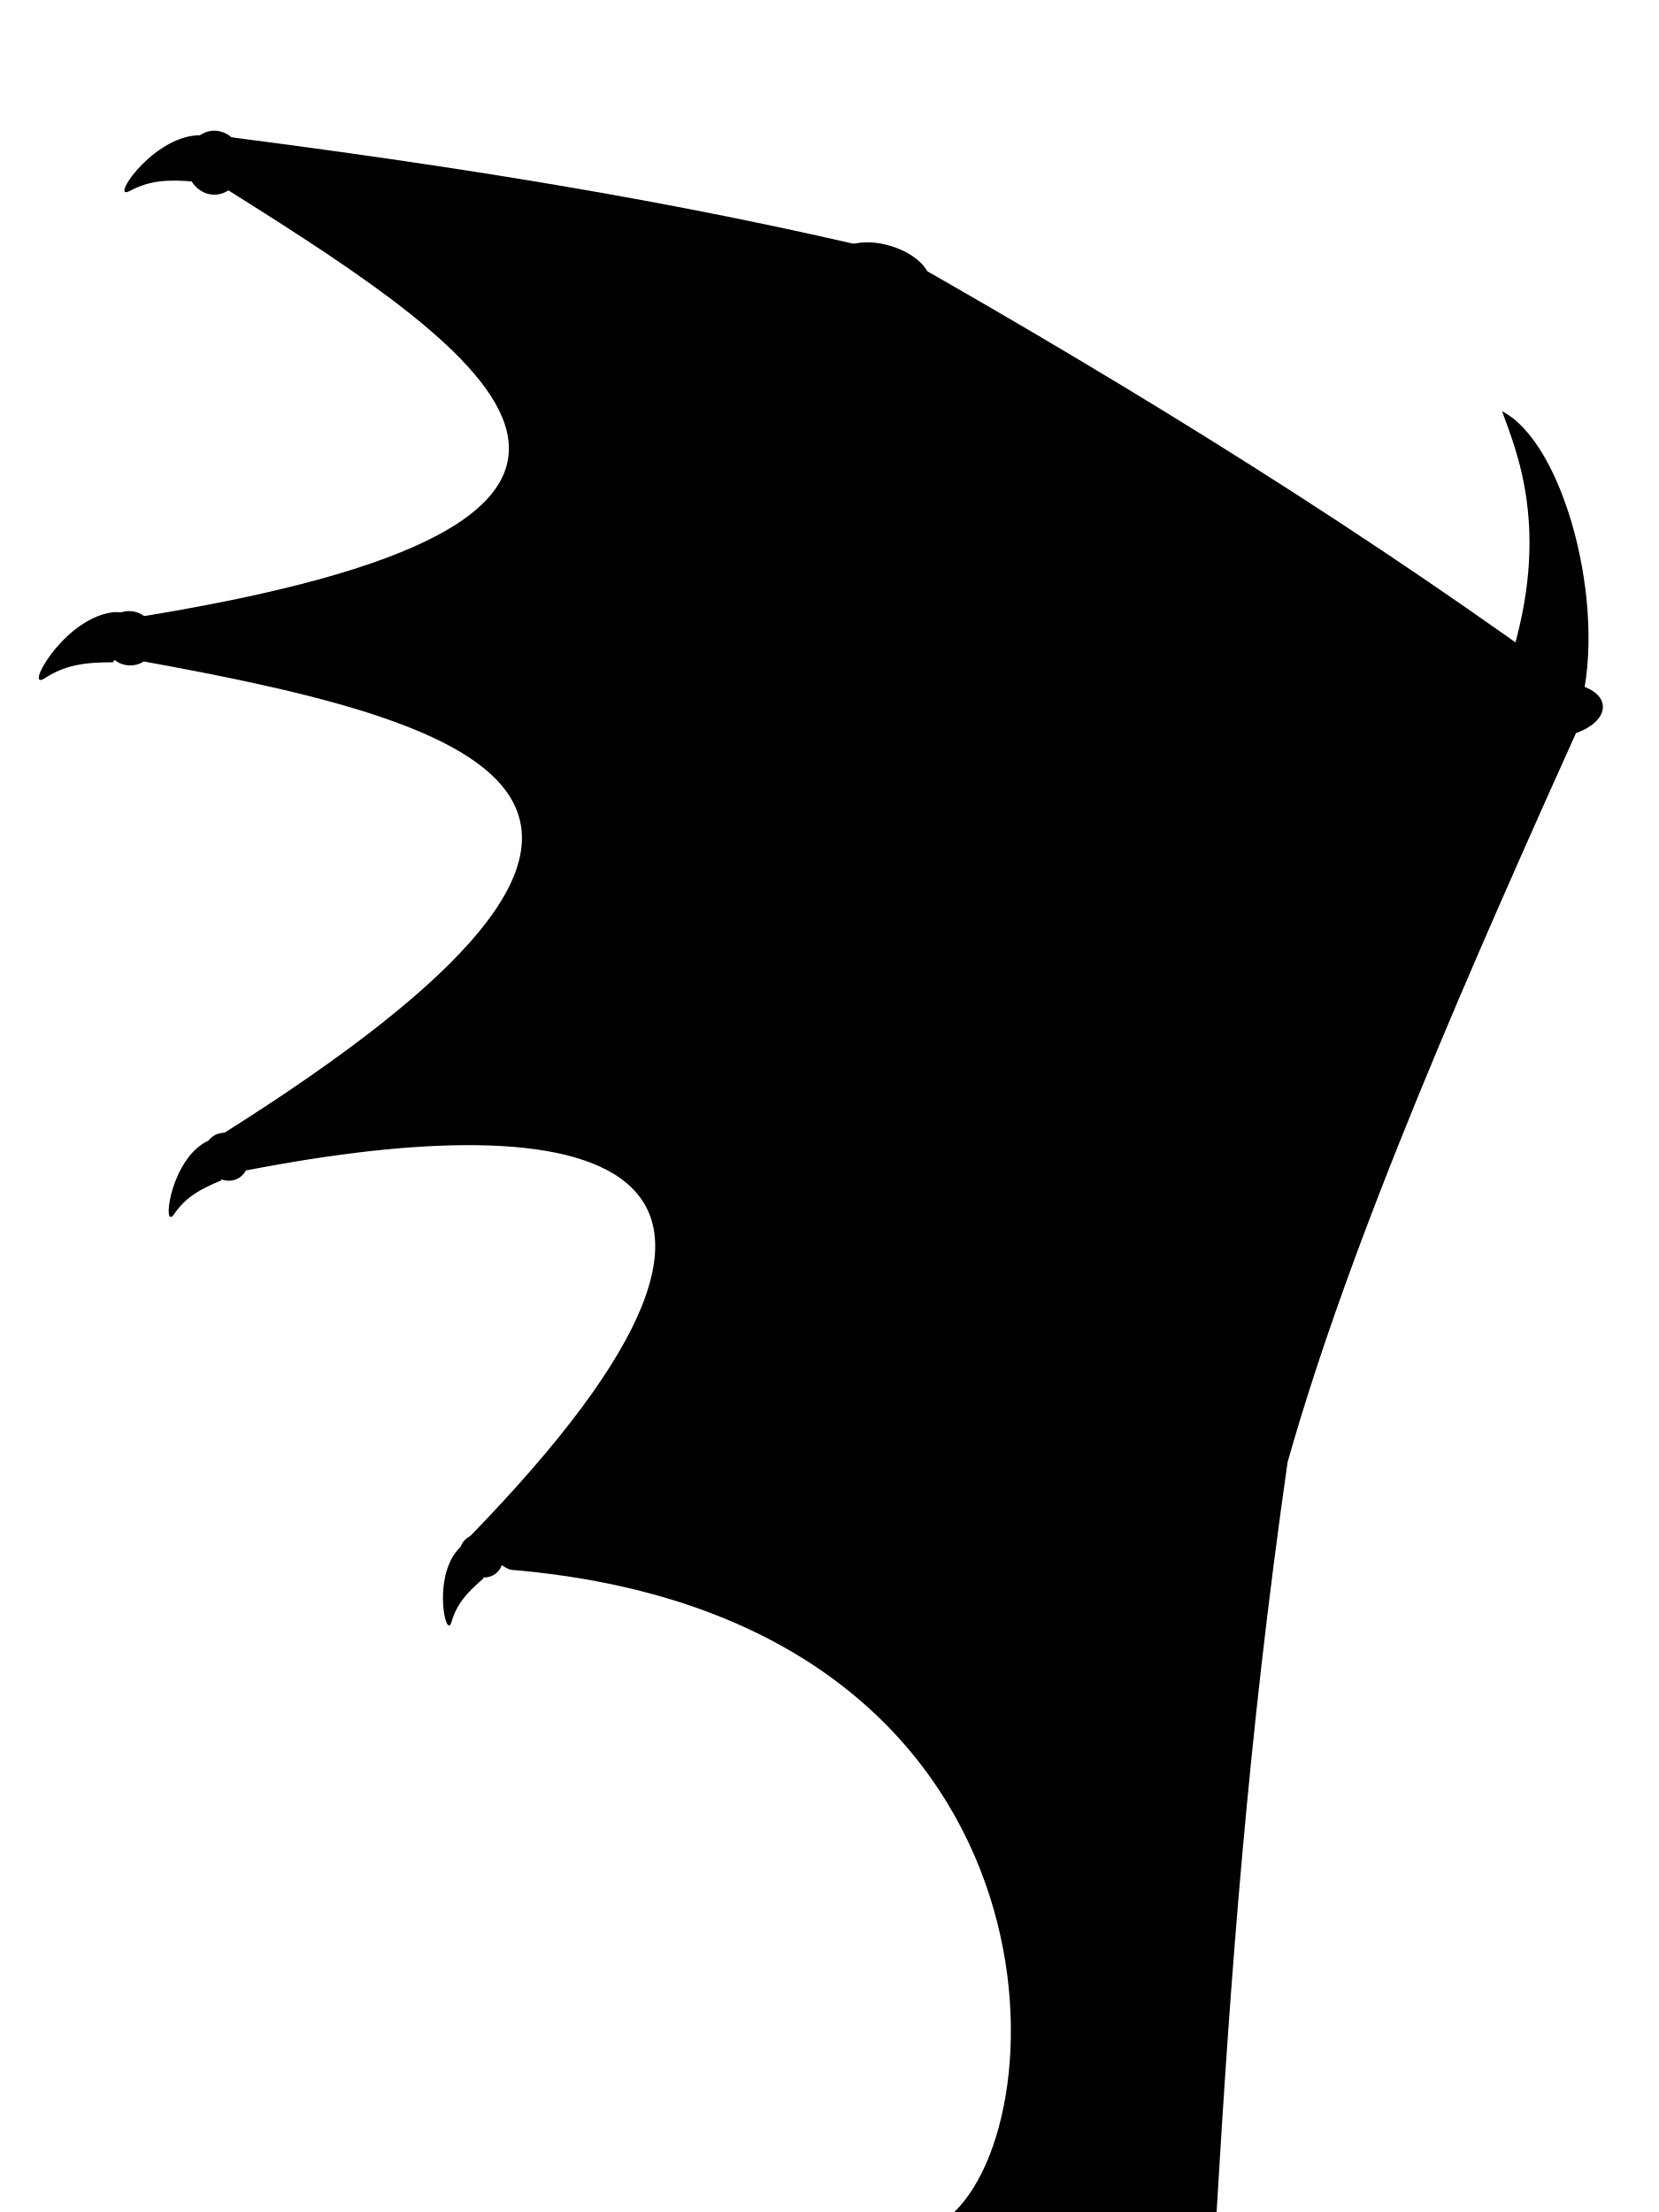
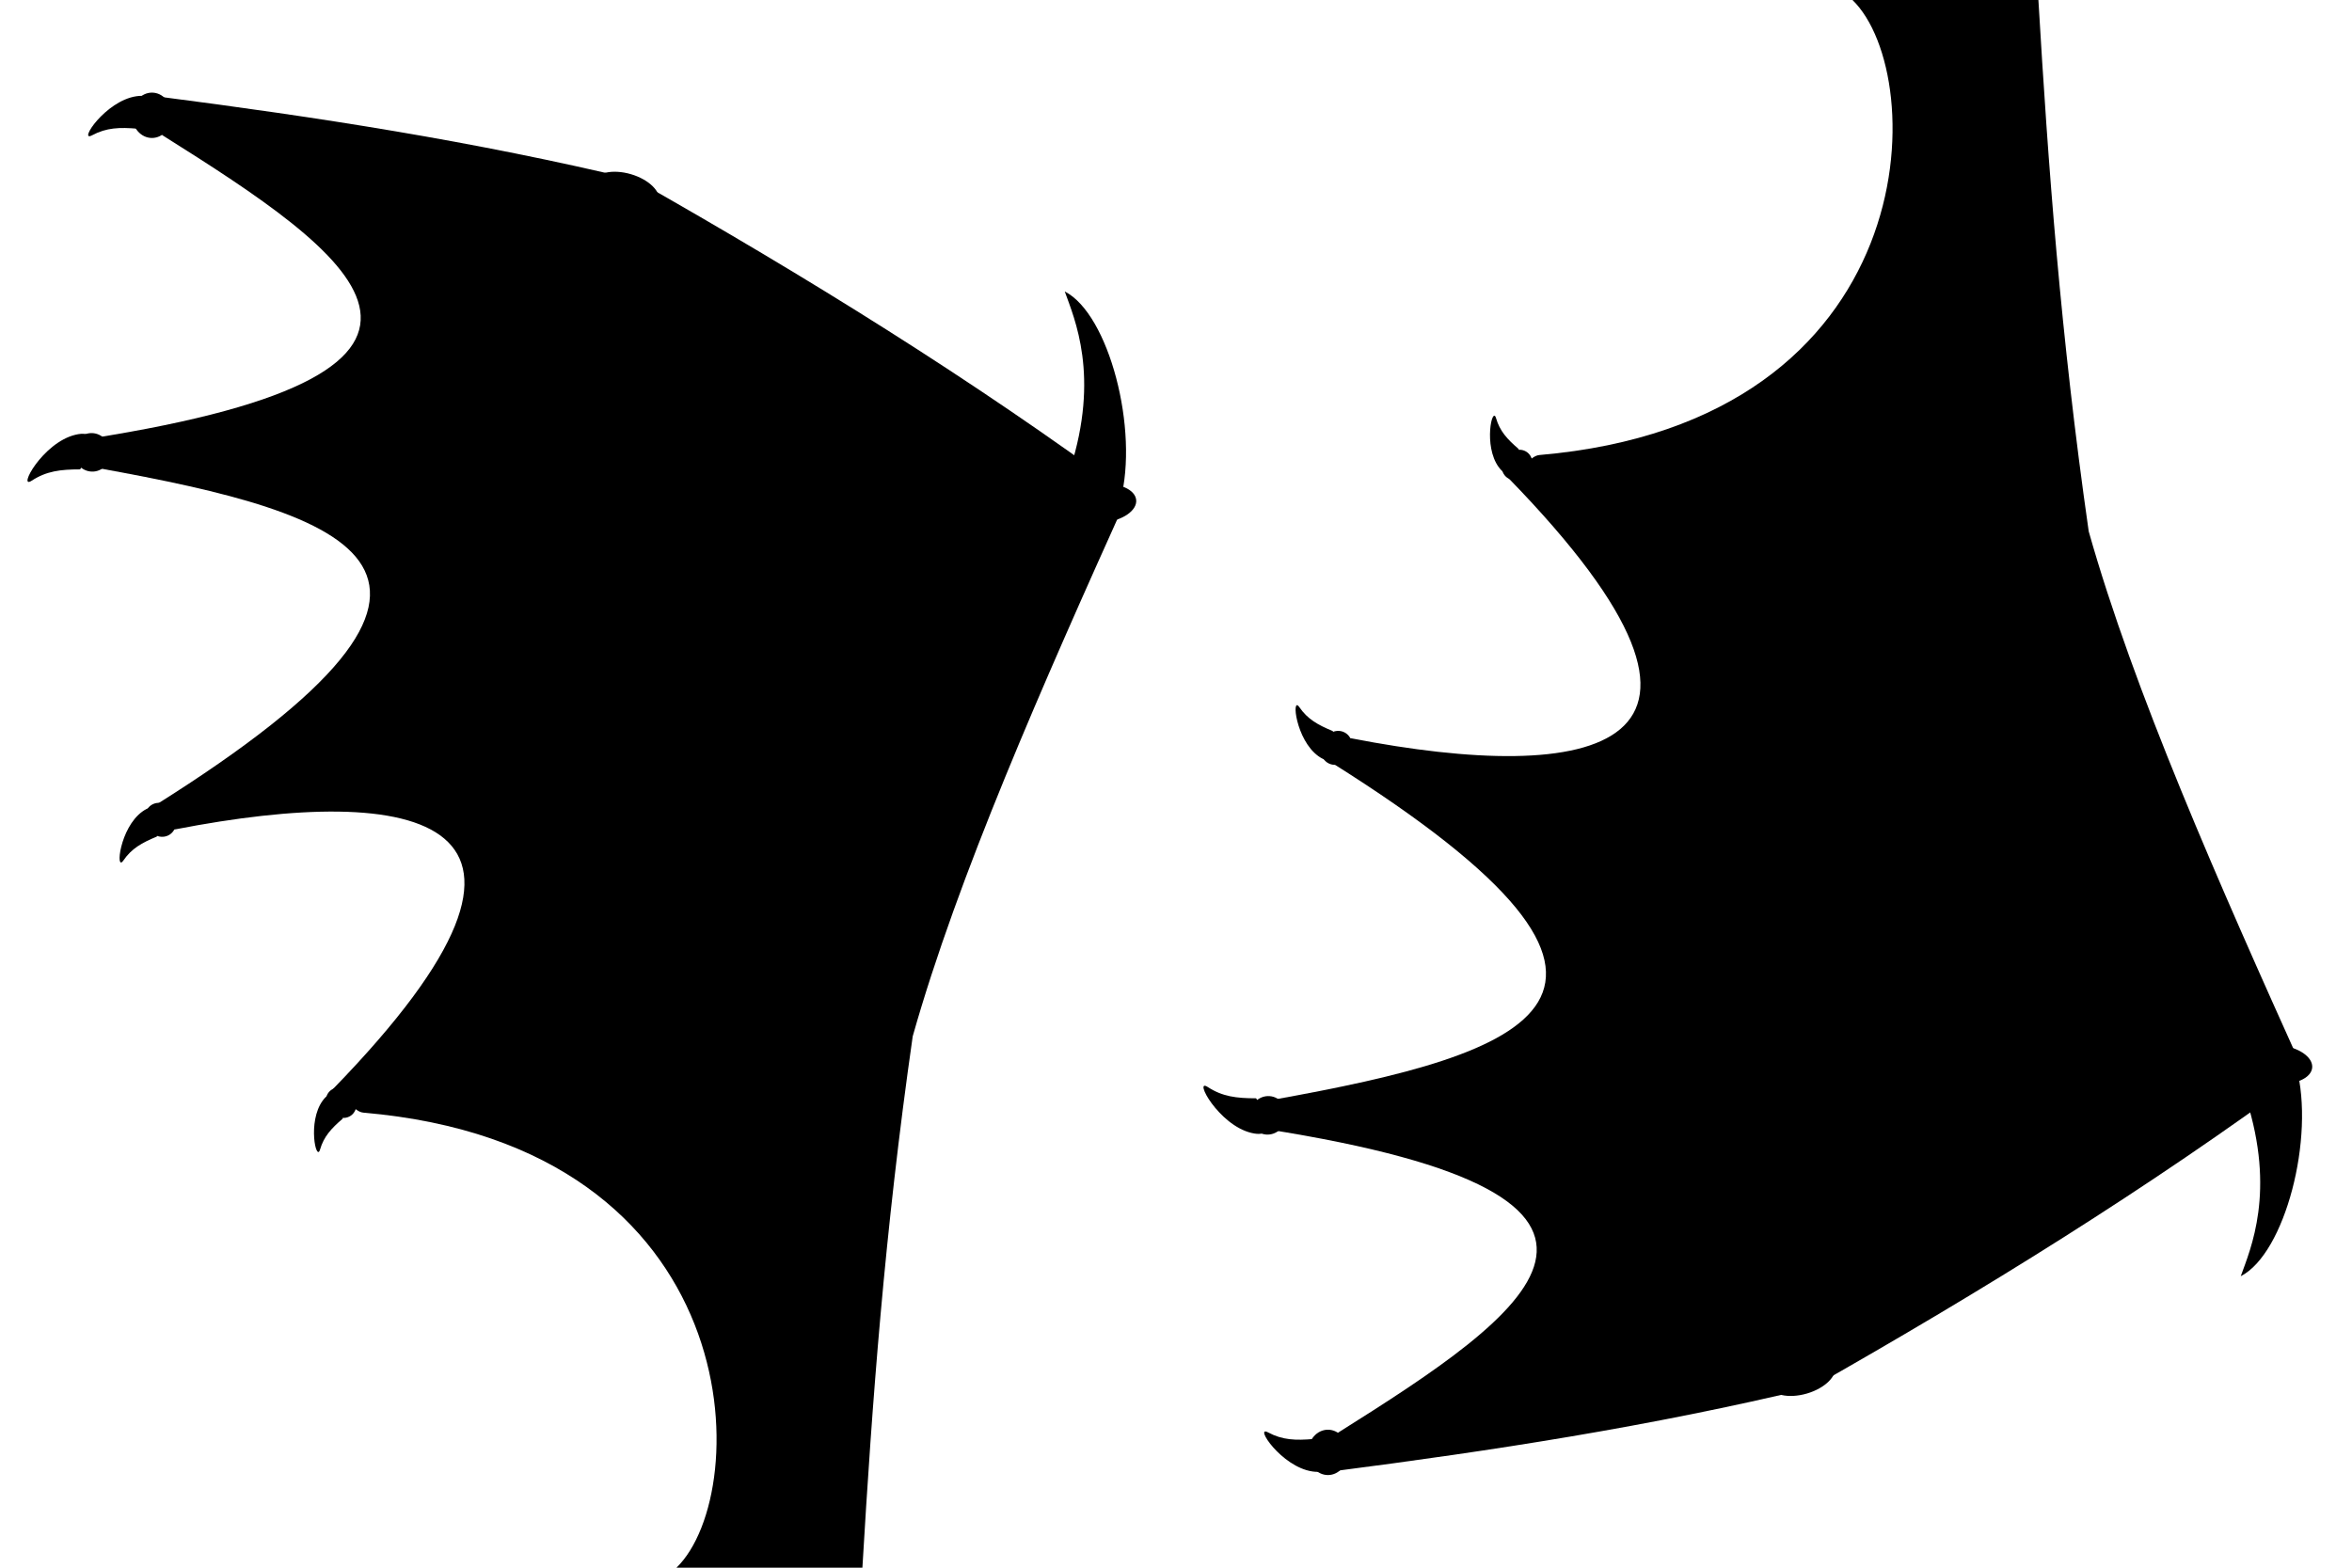
- <svg xmlns="http://www.w3.org/2000/svg" width="60" height="80" viewBox="0 0 60 80" id="svg5566" version="1.1">
+ <svg xmlns="http://www.w3.org/2000/svg" width="120" height="80" viewBox="0 0 120 80" id="svg5566" version="1.1">
  <defs id="defs5568" />
  <g id="layer1" transform="translate(0,-972.3622)">
    <path style="display:inline;fill:#000000;fill-rule:evenodd;stroke:none;stroke-width:1px;stroke-linecap:butt;stroke-linejoin:miter;stroke-opacity:1" d="m 7.034,978.932 c -0.938,-0.082 -1.603,-0.057 -2.335,0.334 -0.733,0.392 0.668,-1.755 2.257,-1.992 1.589,-0.237 0.078,1.657 0.078,1.657 z" id="path5500" />
    <path style="display:inline;opacity:1;fill:#000000;fill-opacity:1;stroke:none;stroke-width:2;stroke-linecap:square;stroke-linejoin:round;stroke-miterlimit:4;stroke-dasharray:none;stroke-opacity:0.502" d="m 34.513,1052.362 9.487,0 c 0.497,-8.411 1.125,-17.051 2.567,-27.116 2.306,-8.158 6.587,-17.852 11.006,-27.653 -7.978,-5.883 -16.443,-11.117 -25.136,-16.047 -8.251,-1.984 -16.314,-3.217 -24.328,-4.252 0.443,0.27 -0.237,1.708 0.201,1.984 9.581,6.022 18.378,11.994 -3.717,15.465 0.51,0.113 -0.068,1.42 0.435,1.511 12.892,2.325 22.002,5.21 2.885,17.205 0.534,0.101 0.529,1.323 1.051,1.222 12.171,-2.361 21.703,-0.802 8.001,13.279 0.556,0.152 1.029,1.134 1.572,1.181 19.768,1.695 19.969,19.352 15.976,23.222 z" id="path5498" />
    <ellipse style="display:inline;opacity:1;fill:#000000;fill-opacity:1;stroke:none;stroke-width:2;stroke-linecap:square;stroke-linejoin:round;stroke-miterlimit:4;stroke-dasharray:none;stroke-opacity:0.502" id="path5529" cx="7.752" cy="978.246" rx="1.015" ry="1.157" />
    <path id="path5531" d="m 4.088,996.315 c -1.011,0 -1.722,0.089 -2.469,0.576 -0.748,0.488 0.551,-1.941 2.23,-2.343 1.679,-0.402 0.238,1.767 0.238,1.767 z" style="display:inline;fill:#000000;fill-rule:evenodd;stroke:none;stroke-width:1px;stroke-linecap:butt;stroke-linejoin:miter;stroke-opacity:1" />
    <ellipse ry="0.984" rx="0.94" cy="992.763" cx="-89.76" id="ellipse5533" style="display:inline;opacity:1;fill:#000000;fill-opacity:1;stroke:none;stroke-width:2;stroke-linecap:square;stroke-linejoin:round;stroke-miterlimit:4;stroke-dasharray:none;stroke-opacity:0.502" transform="matrix(0.9968146,-0.07975352,0.09485086,0.9954915,0,0)" />
    <path style="display:inline;fill:#000000;fill-rule:evenodd;stroke:none;stroke-width:1px;stroke-linecap:butt;stroke-linejoin:miter;stroke-opacity:1" d="m 8.003,1015.053 c -0.774,0.319 -1.29,0.612 -1.708,1.22 -0.418,0.61 -0.191,-1.66 0.968,-2.497 1.158,-0.838 0.74,1.277 0.74,1.277 z" id="path5535" />
    <ellipse transform="matrix(0.887884,-0.4600674,0.4600674,0.887884,0,0)" style="display:inline;opacity:1;fill:#000000;fill-opacity:1;stroke:none;stroke-width:2;stroke-linecap:square;stroke-linejoin:round;stroke-miterlimit:4;stroke-dasharray:none;stroke-opacity:0.502" id="ellipse5537" cx="-459.328" cy="904.258" rx="0.779" ry="0.888" />
    <path id="path5539" d="m 17.485,1029.448 c -0.592,0.507 -0.963,0.915 -1.156,1.575 -0.193,0.66 -0.65,-1.413 0.131,-2.49 0.781,-1.077 1.025,0.915 1.025,0.915 z" style="display:inline;fill:#000000;fill-rule:evenodd;stroke:none;stroke-width:1px;stroke-linecap:butt;stroke-linejoin:miter;stroke-opacity:1" />
    <ellipse ry="0.827" rx="0.725" cy="732.65" cx="-722.233" id="ellipse5541" style="display:inline;opacity:1;fill:#000000;fill-opacity:1;stroke:none;stroke-width:2;stroke-linecap:square;stroke-linejoin:round;stroke-miterlimit:4;stroke-dasharray:none;stroke-opacity:0.502" transform="matrix(0.7001743,-0.7139719,0.7139719,0.7001743,0,0)" />
    <ellipse style="display:inline;opacity:1;fill:#000000;fill-opacity:1;stroke:none;stroke-width:2;stroke-linecap:square;stroke-linejoin:round;stroke-miterlimit:4;stroke-dasharray:none;stroke-opacity:0.502" id="path5543" cx="306.738" cy="933.614" rx="1.776" ry="0.983" transform="matrix(0.9596734,0.2811174,-0.2811174,0.9596734,0,0)" />
    <ellipse transform="matrix(0.9952852,-0.0969915,0.0969915,0.9952852,0,0)" ry="0.983" rx="1.776" cy="998.793" cx="-40.866" id="ellipse5545" style="display:inline;opacity:1;fill:#000000;fill-opacity:1;stroke:none;stroke-width:2;stroke-linecap:square;stroke-linejoin:round;stroke-miterlimit:4;stroke-dasharray:none;stroke-opacity:0.502" />
    <path style="opacity:1;fill:#000000;fill-opacity:1;stroke:none;stroke-width:2;stroke-linecap:square;stroke-linejoin:round;stroke-miterlimit:4;stroke-dasharray:none;stroke-opacity:0.502" d="m 57.162,997.9 c 0.956,-3.595 -0.579,-9.508 -2.838,-10.664 0.499,1.392 1.798,4.304 0.275,9.062 z" id="path6377" />
+     <path id="path4774" d="m 67.034,1045.793 c -0.938,0.082 -1.603,0.057 -2.335,-0.334 -0.733,-0.392 0.668,1.755 2.257,1.992 1.589,0.237 0.078,-1.657 0.078,-1.657 z" style="display:inline;fill:#000000;fill-rule:evenodd;stroke:none;stroke-width:1px;stroke-linecap:butt;stroke-linejoin:miter;stroke-opacity:1" />
+     <path id="path4776" d="m 94.513,972.362 9.487,0 c 0.497,8.411 1.125,17.051 2.567,27.116 2.306,8.158 6.587,17.852 11.006,27.653 -7.978,5.883 -16.443,11.117 -25.136,16.047 -8.251,1.984 -16.314,3.217 -24.328,4.252 0.443,-0.27 -0.237,-1.708 0.201,-1.984 9.581,-6.022 18.378,-11.994 -3.717,-15.465 0.51,-0.113 -0.068,-1.42 0.435,-1.511 12.892,-2.325 22.002,-5.21 2.885,-17.205 0.534,-0.101 0.529,-1.323 1.051,-1.222 12.171,2.361 21.703,0.802 8.001,-13.279 0.556,-0.152 1.029,-1.134 1.572,-1.181 19.768,-1.695 19.969,-19.352 15.976,-23.222 z" style="display:inline;opacity:1;fill:#000000;fill-opacity:1;stroke:none;stroke-width:2;stroke-linecap:square;stroke-linejoin:round;stroke-miterlimit:4;stroke-dasharray:none;stroke-opacity:0.502" />
+     <ellipse ry="1.157" rx="1.015" cy="-1046.478" cx="67.752" id="ellipse4778" style="display:inline;opacity:1;fill:#000000;fill-opacity:1;stroke:none;stroke-width:2;stroke-linecap:square;stroke-linejoin:round;stroke-miterlimit:4;stroke-dasharray:none;stroke-opacity:0.502" transform="scale(1,-1)" />
+     <path style="display:inline;fill:#000000;fill-rule:evenodd;stroke:none;stroke-width:1px;stroke-linecap:butt;stroke-linejoin:miter;stroke-opacity:1" d="m 64.088,1028.409 c -1.011,0 -1.722,-0.089 -2.469,-0.576 -0.748,-0.488 0.551,1.941 2.23,2.343 1.679,0.402 0.238,-1.767 0.238,-1.767 z" id="path4780" />
+     <ellipse transform="matrix(0.9968146,0.07975352,0.09485086,-0.9954915,0,0)" style="display:inline;opacity:1;fill:#000000;fill-opacity:1;stroke:none;stroke-width:2;stroke-linecap:square;stroke-linejoin:round;stroke-miterlimit:4;stroke-dasharray:none;stroke-opacity:0.502" id="ellipse4782" cx="162.045" cy="-1020.958" rx="0.94" ry="0.984" />
+     <path id="path4784" d="m 68.003,1009.671 c -0.774,-0.319 -1.29,-0.612 -1.708,-1.22 -0.418,-0.61 -0.191,1.66 0.968,2.497 1.158,0.838 0.74,-1.277 0.74,-1.277 z" style="display:inline;fill:#000000;fill-rule:evenodd;stroke:none;stroke-width:1px;stroke-linecap:butt;stroke-linejoin:miter;stroke-opacity:1" />
+     <ellipse ry="0.888" rx="0.779" cy="-865.858" cx="525.455" id="ellipse4786" style="display:inline;opacity:1;fill:#000000;fill-opacity:1;stroke:none;stroke-width:2;stroke-linecap:square;stroke-linejoin:round;stroke-miterlimit:4;stroke-dasharray:none;stroke-opacity:0.502" transform="matrix(0.887884,0.4600674,0.4600674,-0.887884,0,0)" />
+     <path style="display:inline;fill:#000000;fill-rule:evenodd;stroke:none;stroke-width:1px;stroke-linecap:butt;stroke-linejoin:miter;stroke-opacity:1" d="m 77.485,995.277 c -0.592,-0.507 -0.963,-0.915 -1.156,-1.575 -0.193,-0.66 -0.65,1.413 0.131,2.49 0.781,1.077 1.025,-0.915 1.025,-0.915 z" id="path4788" />
+     <ellipse transform="matrix(0.7001743,0.7139719,0.7139719,-0.7001743,0,0)" style="display:inline;opacity:1;fill:#000000;fill-opacity:1;stroke:none;stroke-width:2;stroke-linecap:square;stroke-linejoin:round;stroke-miterlimit:4;stroke-dasharray:none;stroke-opacity:0.502" id="ellipse4790" cx="765.374" cy="-642.172" rx="0.725" ry="0.827" />
+     <ellipse transform="matrix(0.9596734,-0.2811174,-0.2811174,-0.9596734,0,0)" ry="0.983" rx="1.776" cy="-1026.328" cx="-204.867" id="ellipse4792" style="display:inline;opacity:1;fill:#000000;fill-opacity:1;stroke:none;stroke-width:2;stroke-linecap:square;stroke-linejoin:round;stroke-miterlimit:4;stroke-dasharray:none;stroke-opacity:0.502" />
+     <ellipse style="display:inline;opacity:1;fill:#000000;fill-opacity:1;stroke:none;stroke-width:2;stroke-linecap:square;stroke-linejoin:round;stroke-miterlimit:4;stroke-dasharray:none;stroke-opacity:0.502" id="ellipse4794" cx="215.232" cy="-1010.566" rx="1.776" ry="0.983" transform="matrix(0.9952852,0.0969915,0.0969915,-0.9952852,0,0)" />
+     <path id="path4796" d="m 117.162,1026.824 c 0.956,3.595 -0.579,9.508 -2.838,10.664 0.499,-1.392 1.798,-4.304 0.275,-9.062 z" style="opacity:1;fill:#000000;fill-opacity:1;stroke:none;stroke-width:2;stroke-linecap:square;stroke-linejoin:round;stroke-miterlimit:4;stroke-dasharray:none;stroke-opacity:0.502" />
  </g>
</svg>
